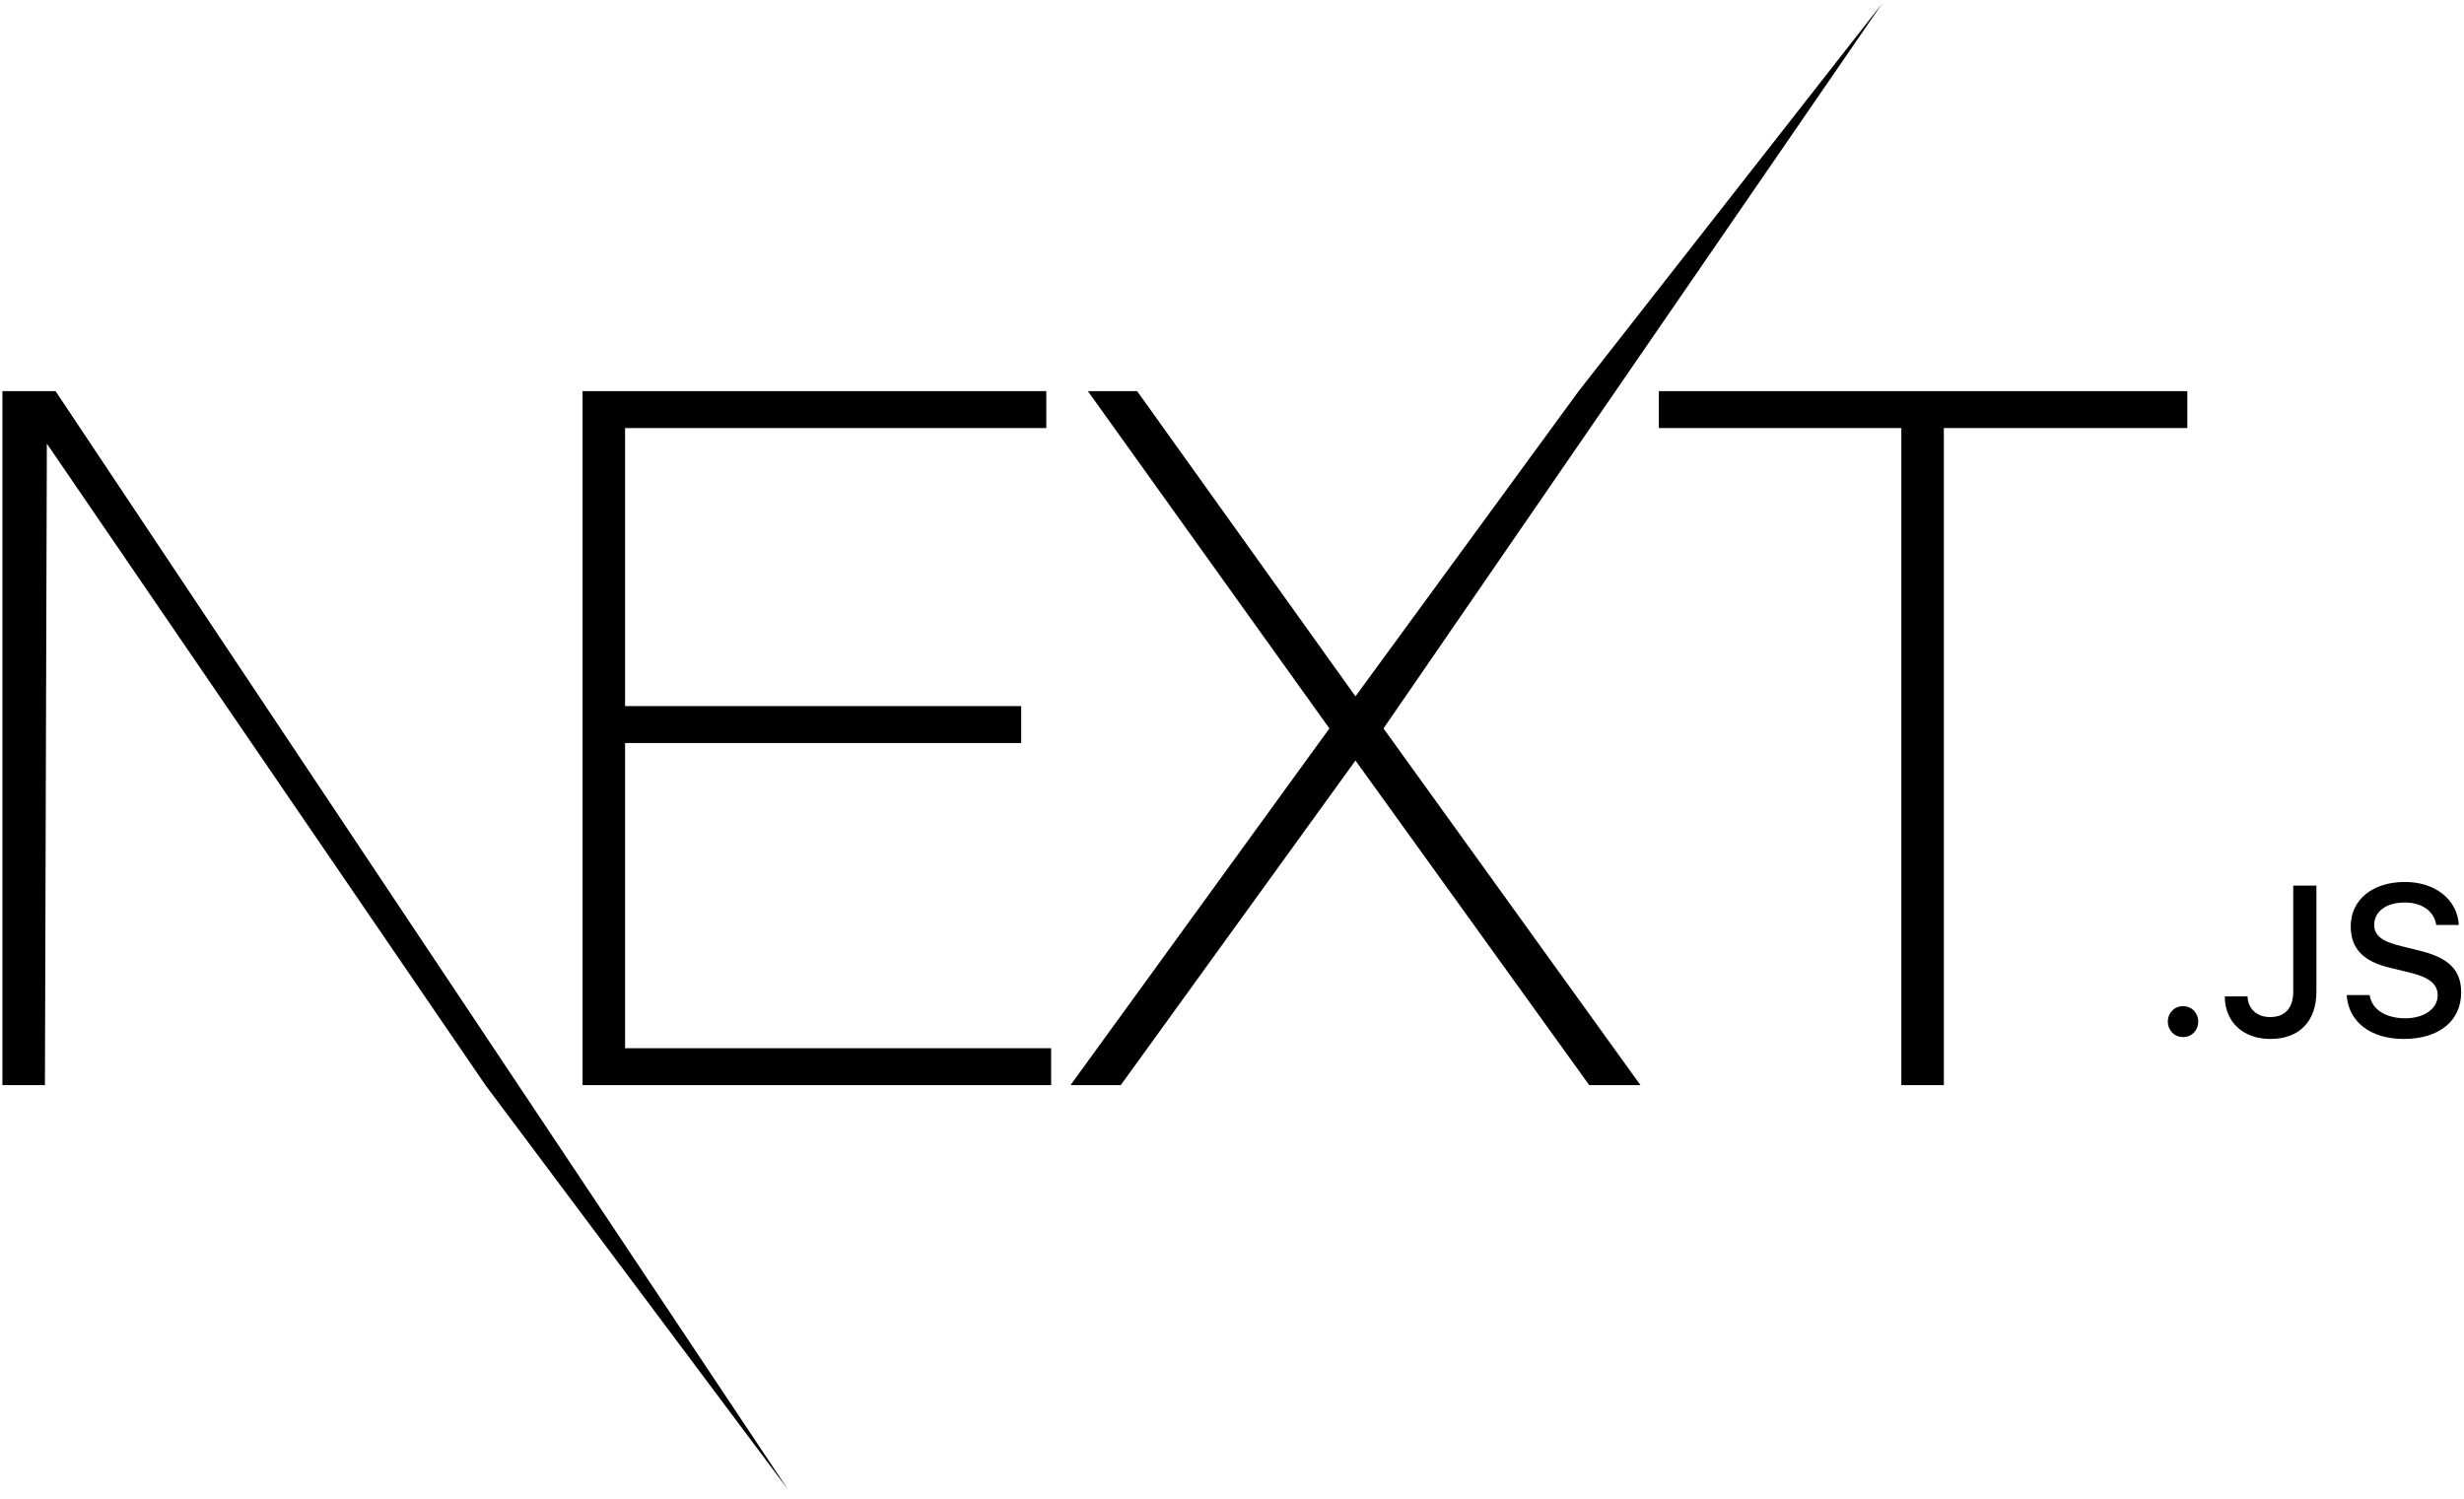
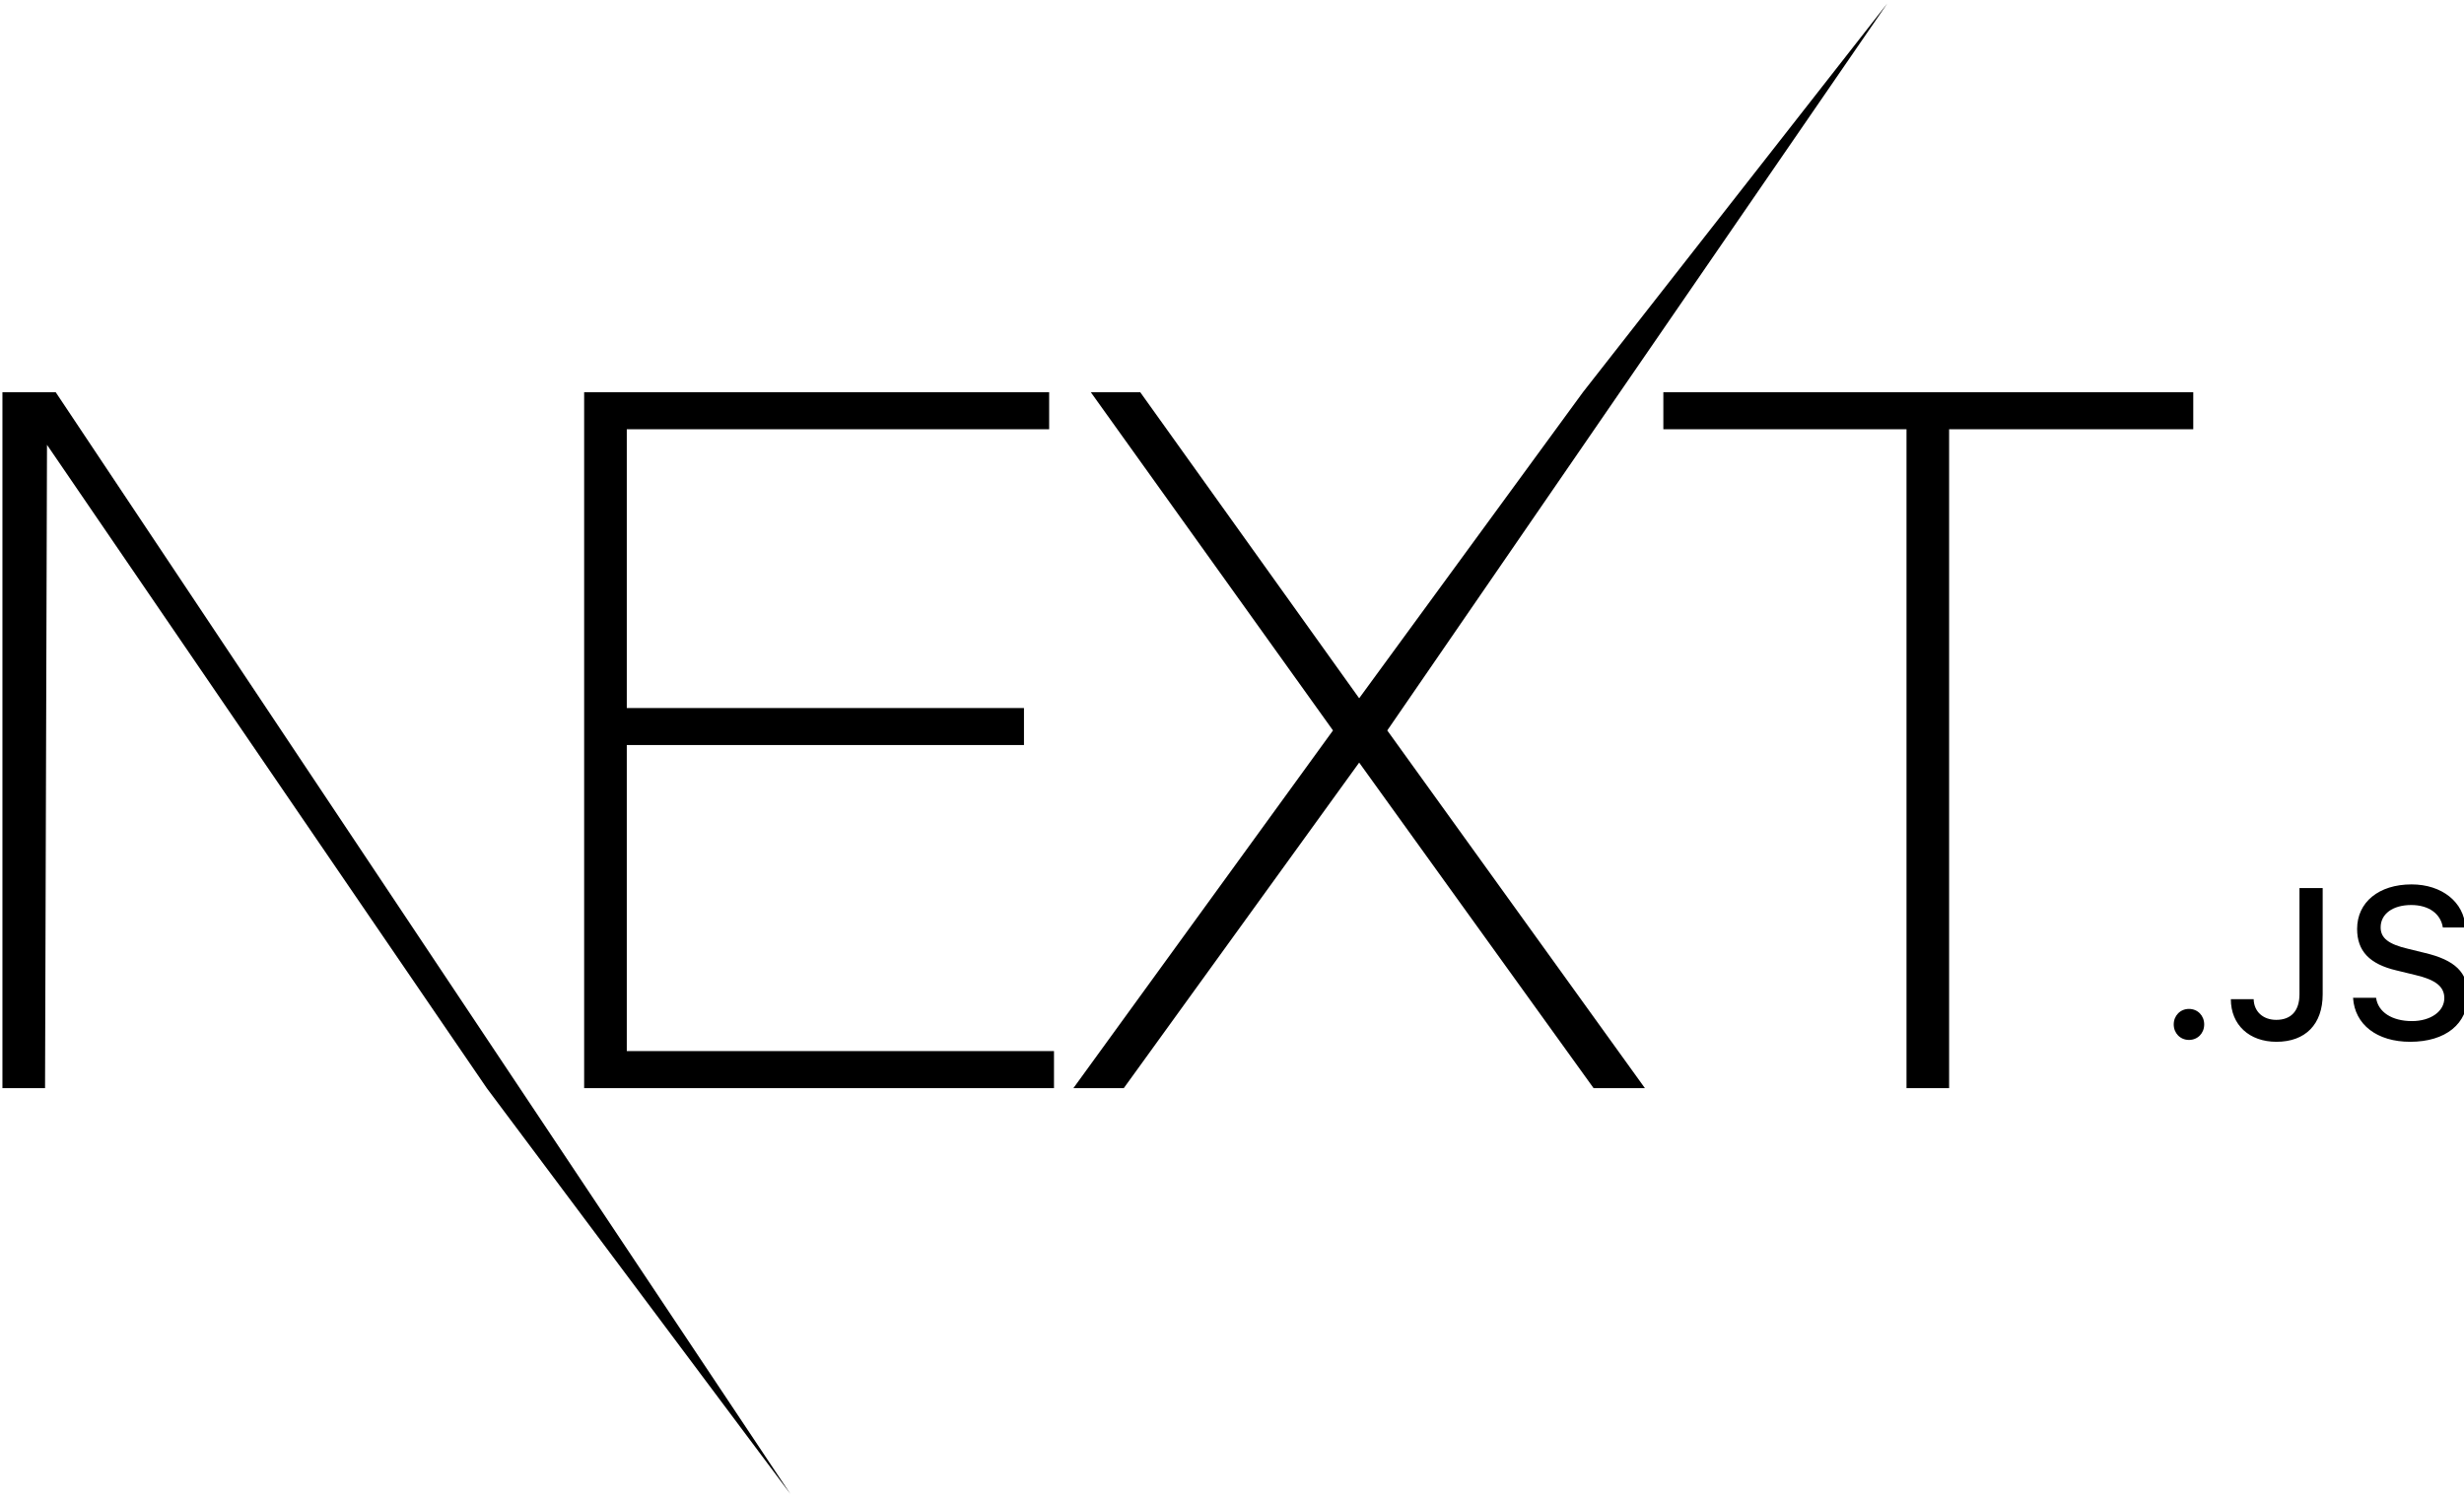
- <svg xmlns="http://www.w3.org/2000/svg" viewBox="0 0 148 90" version="1.1">
-   <g id="Symbols" stroke="none" stroke-width="1" fill="none" fill-rule="evenodd">
-     <g id="Logotype" fill="#000000" fill-rule="nonzero">
-       <path d="M34.992,23.495 L62.847,23.495 L62.847,25.714 L37.546,25.714 L37.546,42.413 L61.338,42.413 L61.338,44.632 L37.546,44.632 L37.546,62.966 L63.137,62.966 L63.137,65.185 L34.992,65.185 L34.992,23.495 Z M65.343,23.495 L68.302,23.495 L81.417,41.829 L94.822,23.495 L113.055,0.207 L83.1,43.756 L98.536,65.185 L95.46,65.185 L81.417,45.683 L67.316,65.185 L64.298,65.185 L79.85,43.756 L65.343,23.495 Z M99.639,25.714 L99.639,23.495 L131.381,23.495 L131.381,25.714 L116.758,25.714 L116.758,65.185 L114.204,65.185 L114.204,25.714 L99.639,25.714 Z M0.145,23.495 L3.337,23.495 L47.348,89.498 L29.16,65.185 L2.814,26.648 L2.698,65.185 L0.145,65.185 L0.145,23.495 Z M131.124,62.296 C130.602,62.296 130.211,61.891 130.211,61.368 C130.211,60.844 130.602,60.439 131.124,60.439 C131.652,60.439 132.037,60.844 132.037,61.368 C132.037,61.891 131.652,62.296 131.124,62.296 Z M133.633,59.853 L134.999,59.853 C135.018,60.595 135.558,61.094 136.353,61.094 C137.241,61.094 137.744,60.558 137.744,59.554 L137.744,53.198 L139.135,53.198 L139.135,59.56 C139.135,61.368 138.092,62.409 136.366,62.409 C134.745,62.409 133.633,61.399 133.633,59.853 Z M140.955,59.772 L142.334,59.772 C142.452,60.626 143.284,61.168 144.483,61.168 C145.6,61.168 146.42,60.589 146.42,59.791 C146.42,59.106 145.899,58.694 144.712,58.414 L143.557,58.133 C141.936,57.753 141.197,56.968 141.197,55.647 C141.197,54.045 142.501,52.979 144.458,52.979 C146.277,52.979 147.606,54.045 147.687,55.56 L146.333,55.56 C146.203,54.731 145.482,54.213 144.439,54.213 C143.34,54.213 142.607,54.743 142.607,55.553 C142.607,56.195 143.079,56.563 144.247,56.837 L145.234,57.08 C147.072,57.51 147.83,58.258 147.83,59.61 C147.83,61.33 146.501,62.409 144.377,62.409 C142.39,62.409 141.054,61.38 140.955,59.772 Z" />
-     </g>
-   </g>
+ <svg xmlns="http://www.w3.org/2000/svg" width="82" height="50" viewBox="0 0 82 50">
+   <path d="M19.44,13.053 L34.915,13.053 L34.915,14.285 L20.859,14.285 L20.859,23.563 L34.077,23.563 L34.077,24.795 L20.859,24.795 L20.859,34.981 L35.076,34.981 L35.076,36.214 L19.44,36.214 L19.44,13.053 Z M36.301,13.053 L37.946,13.053 L45.232,23.238 L52.679,13.053 L62.808,0.115 L46.167,24.309 L54.742,36.214 L53.034,36.214 L45.232,25.379 L37.398,36.214 L35.721,36.214 L44.361,24.309 L36.301,13.053 Z M55.355,14.285 L55.355,13.053 L72.99,13.053 L72.99,14.285 L64.865,14.285 L64.865,36.214 L63.447,36.214 L63.447,14.285 L55.355,14.285 Z M0.081,13.053 L1.854,13.053 L26.305,49.721 L16.2,36.214 L1.564,14.804 L1.499,36.214 L0.081,36.214 L0.081,13.053 Z M72.847,34.609 C72.557,34.609 72.34,34.384 72.34,34.093 C72.34,33.802 72.557,33.577 72.847,33.577 C73.14,33.577 73.354,33.802 73.354,34.093 C73.354,34.384 73.14,34.609 72.847,34.609 Z M74.241,33.252 L75,33.252 C75.01,33.664 75.31,33.941 75.752,33.941 C76.245,33.941 76.525,33.643 76.525,33.086 L76.525,29.554 L77.297,29.554 L77.297,33.089 C77.297,34.093 76.718,34.671 75.759,34.671 C74.858,34.671 74.241,34.111 74.241,33.252 Z M78.308,33.207 L79.074,33.207 C79.14,33.681 79.602,33.982 80.268,33.982 C80.889,33.982 81.345,33.66 81.345,33.217 C81.345,32.836 81.055,32.608 80.396,32.452 L79.754,32.296 C78.854,32.085 78.443,31.649 78.443,30.915 C78.443,30.025 79.167,29.433 80.254,29.433 C81.265,29.433 82.004,30.025 82.048,30.866 L81.296,30.866 C81.224,30.406 80.824,30.119 80.244,30.119 C79.633,30.119 79.226,30.413 79.226,30.863 C79.226,31.22 79.488,31.424 80.137,31.576 L80.686,31.711 C81.707,31.95 82.128,32.366 82.128,33.117 C82.128,34.072 81.389,34.671 80.209,34.671 C79.105,34.671 78.364,34.1 78.308,33.207 Z" />
</svg>
